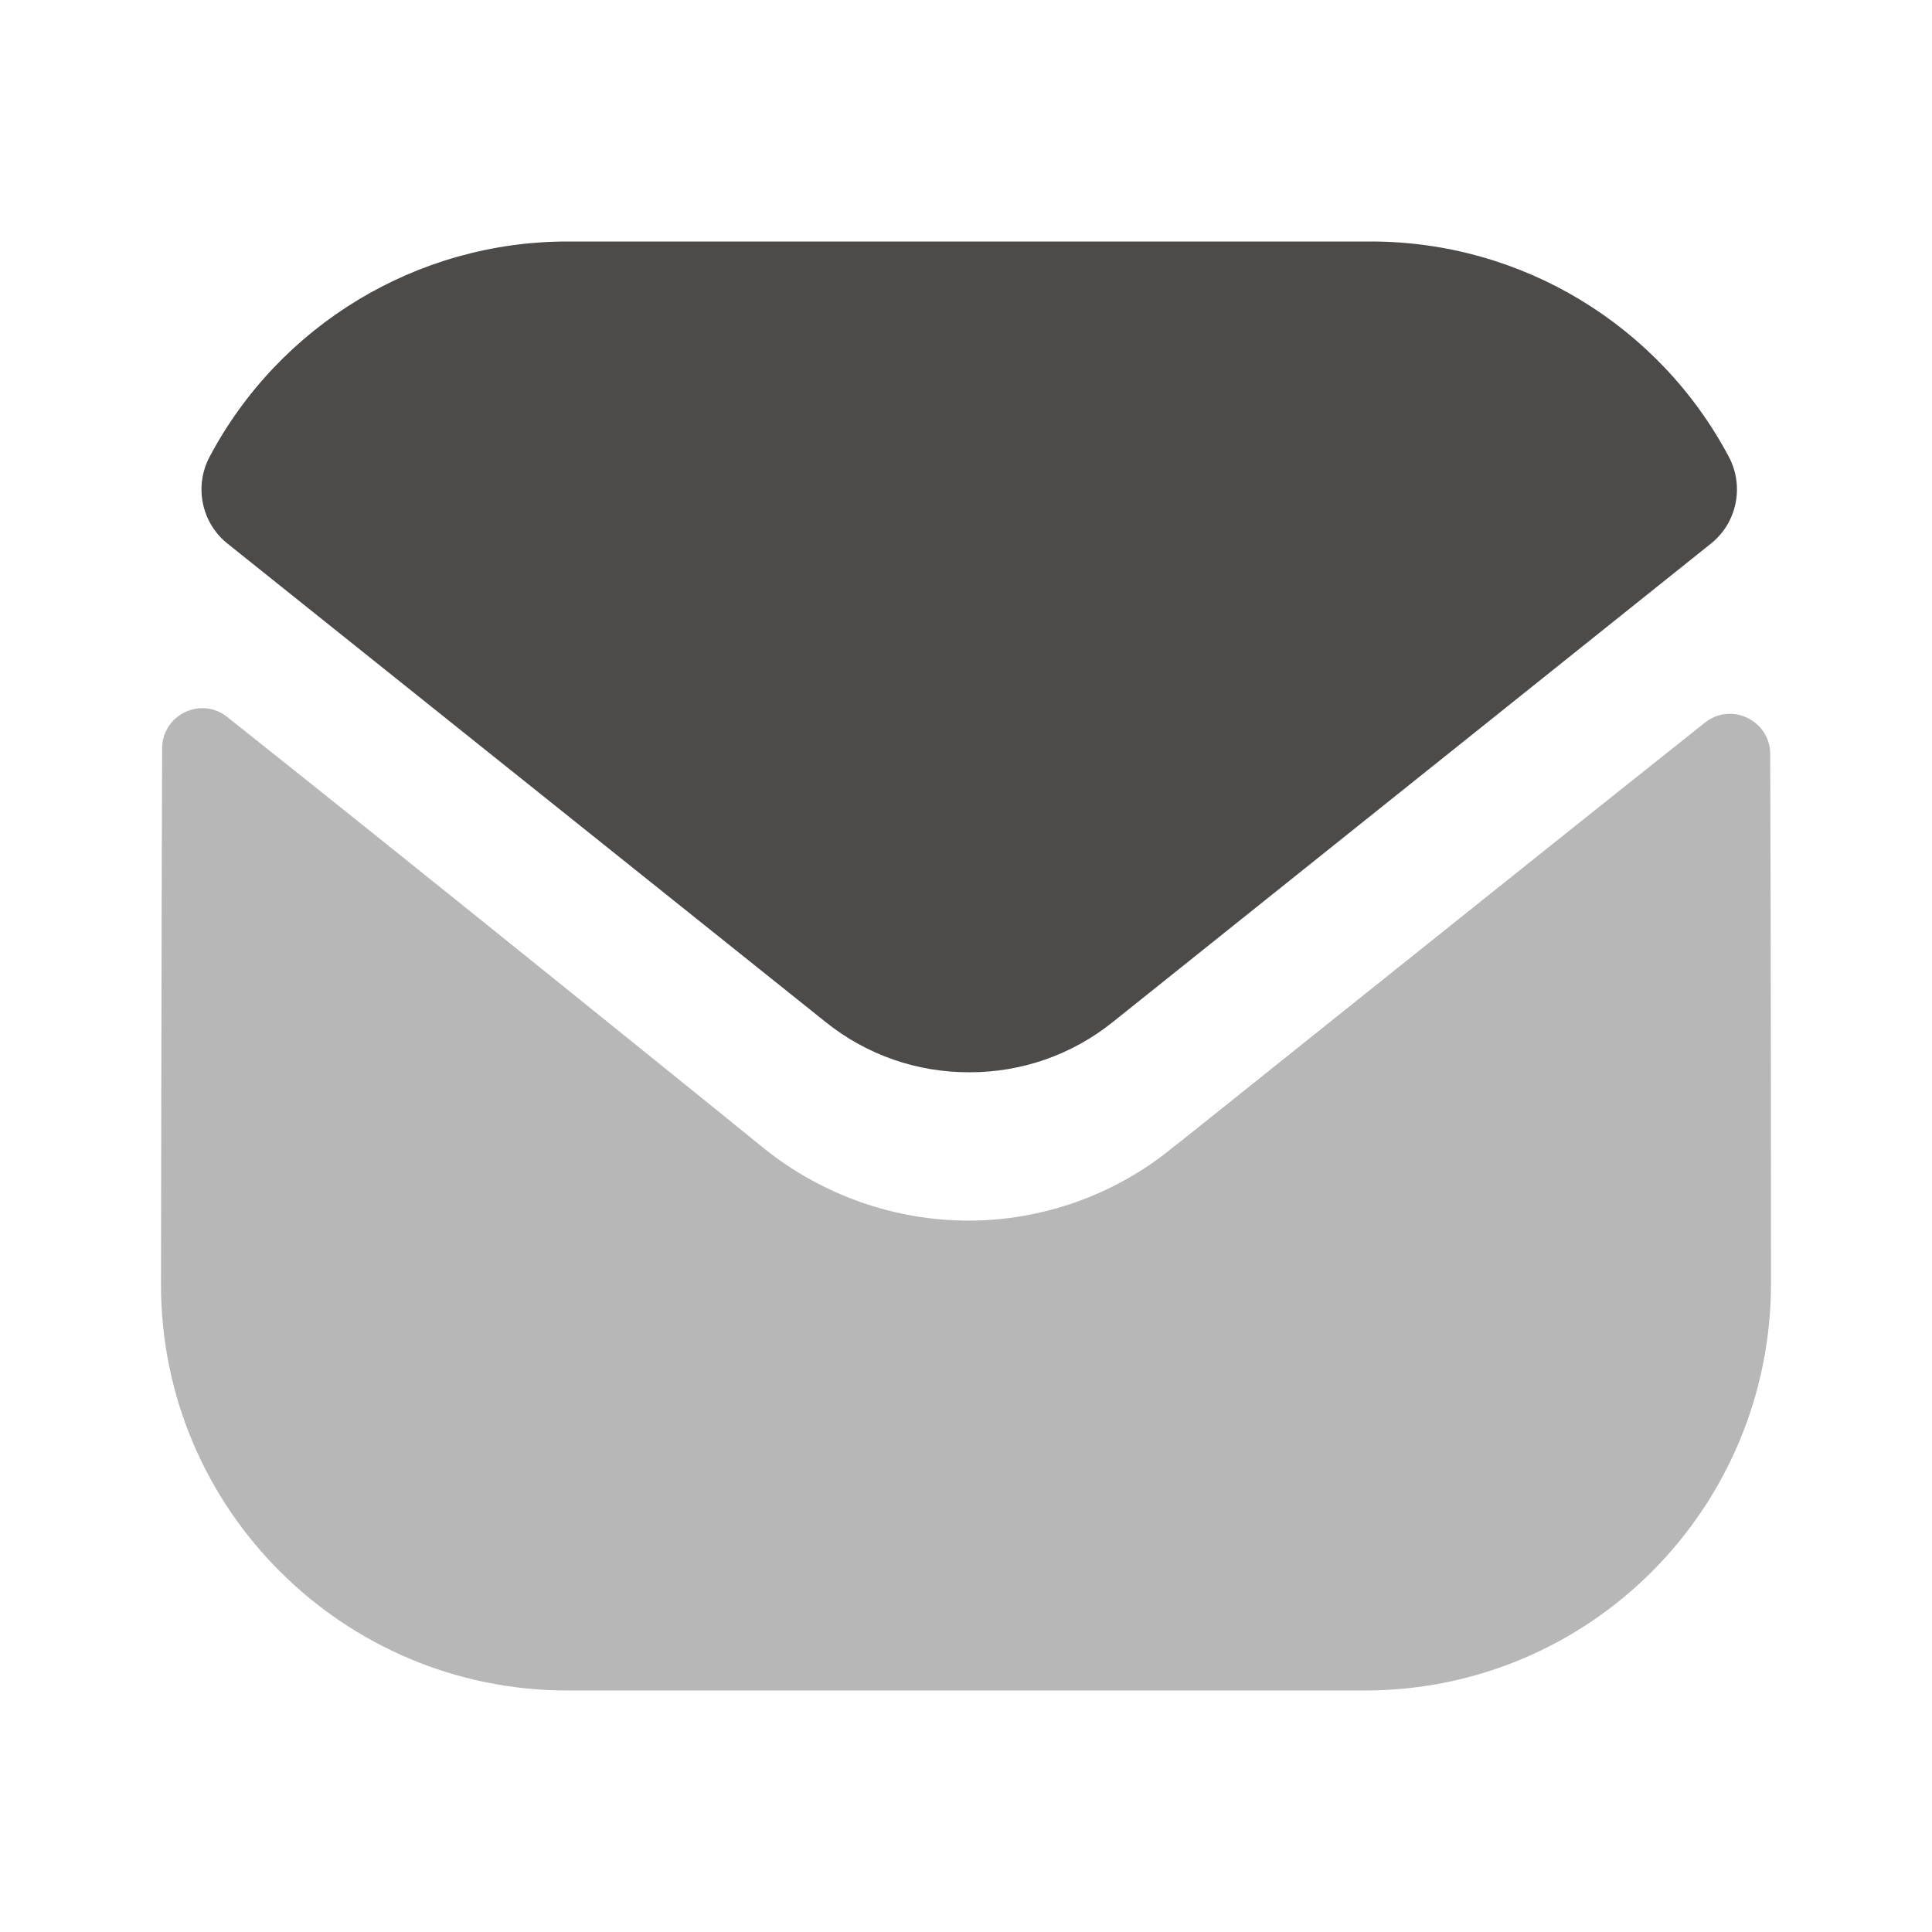
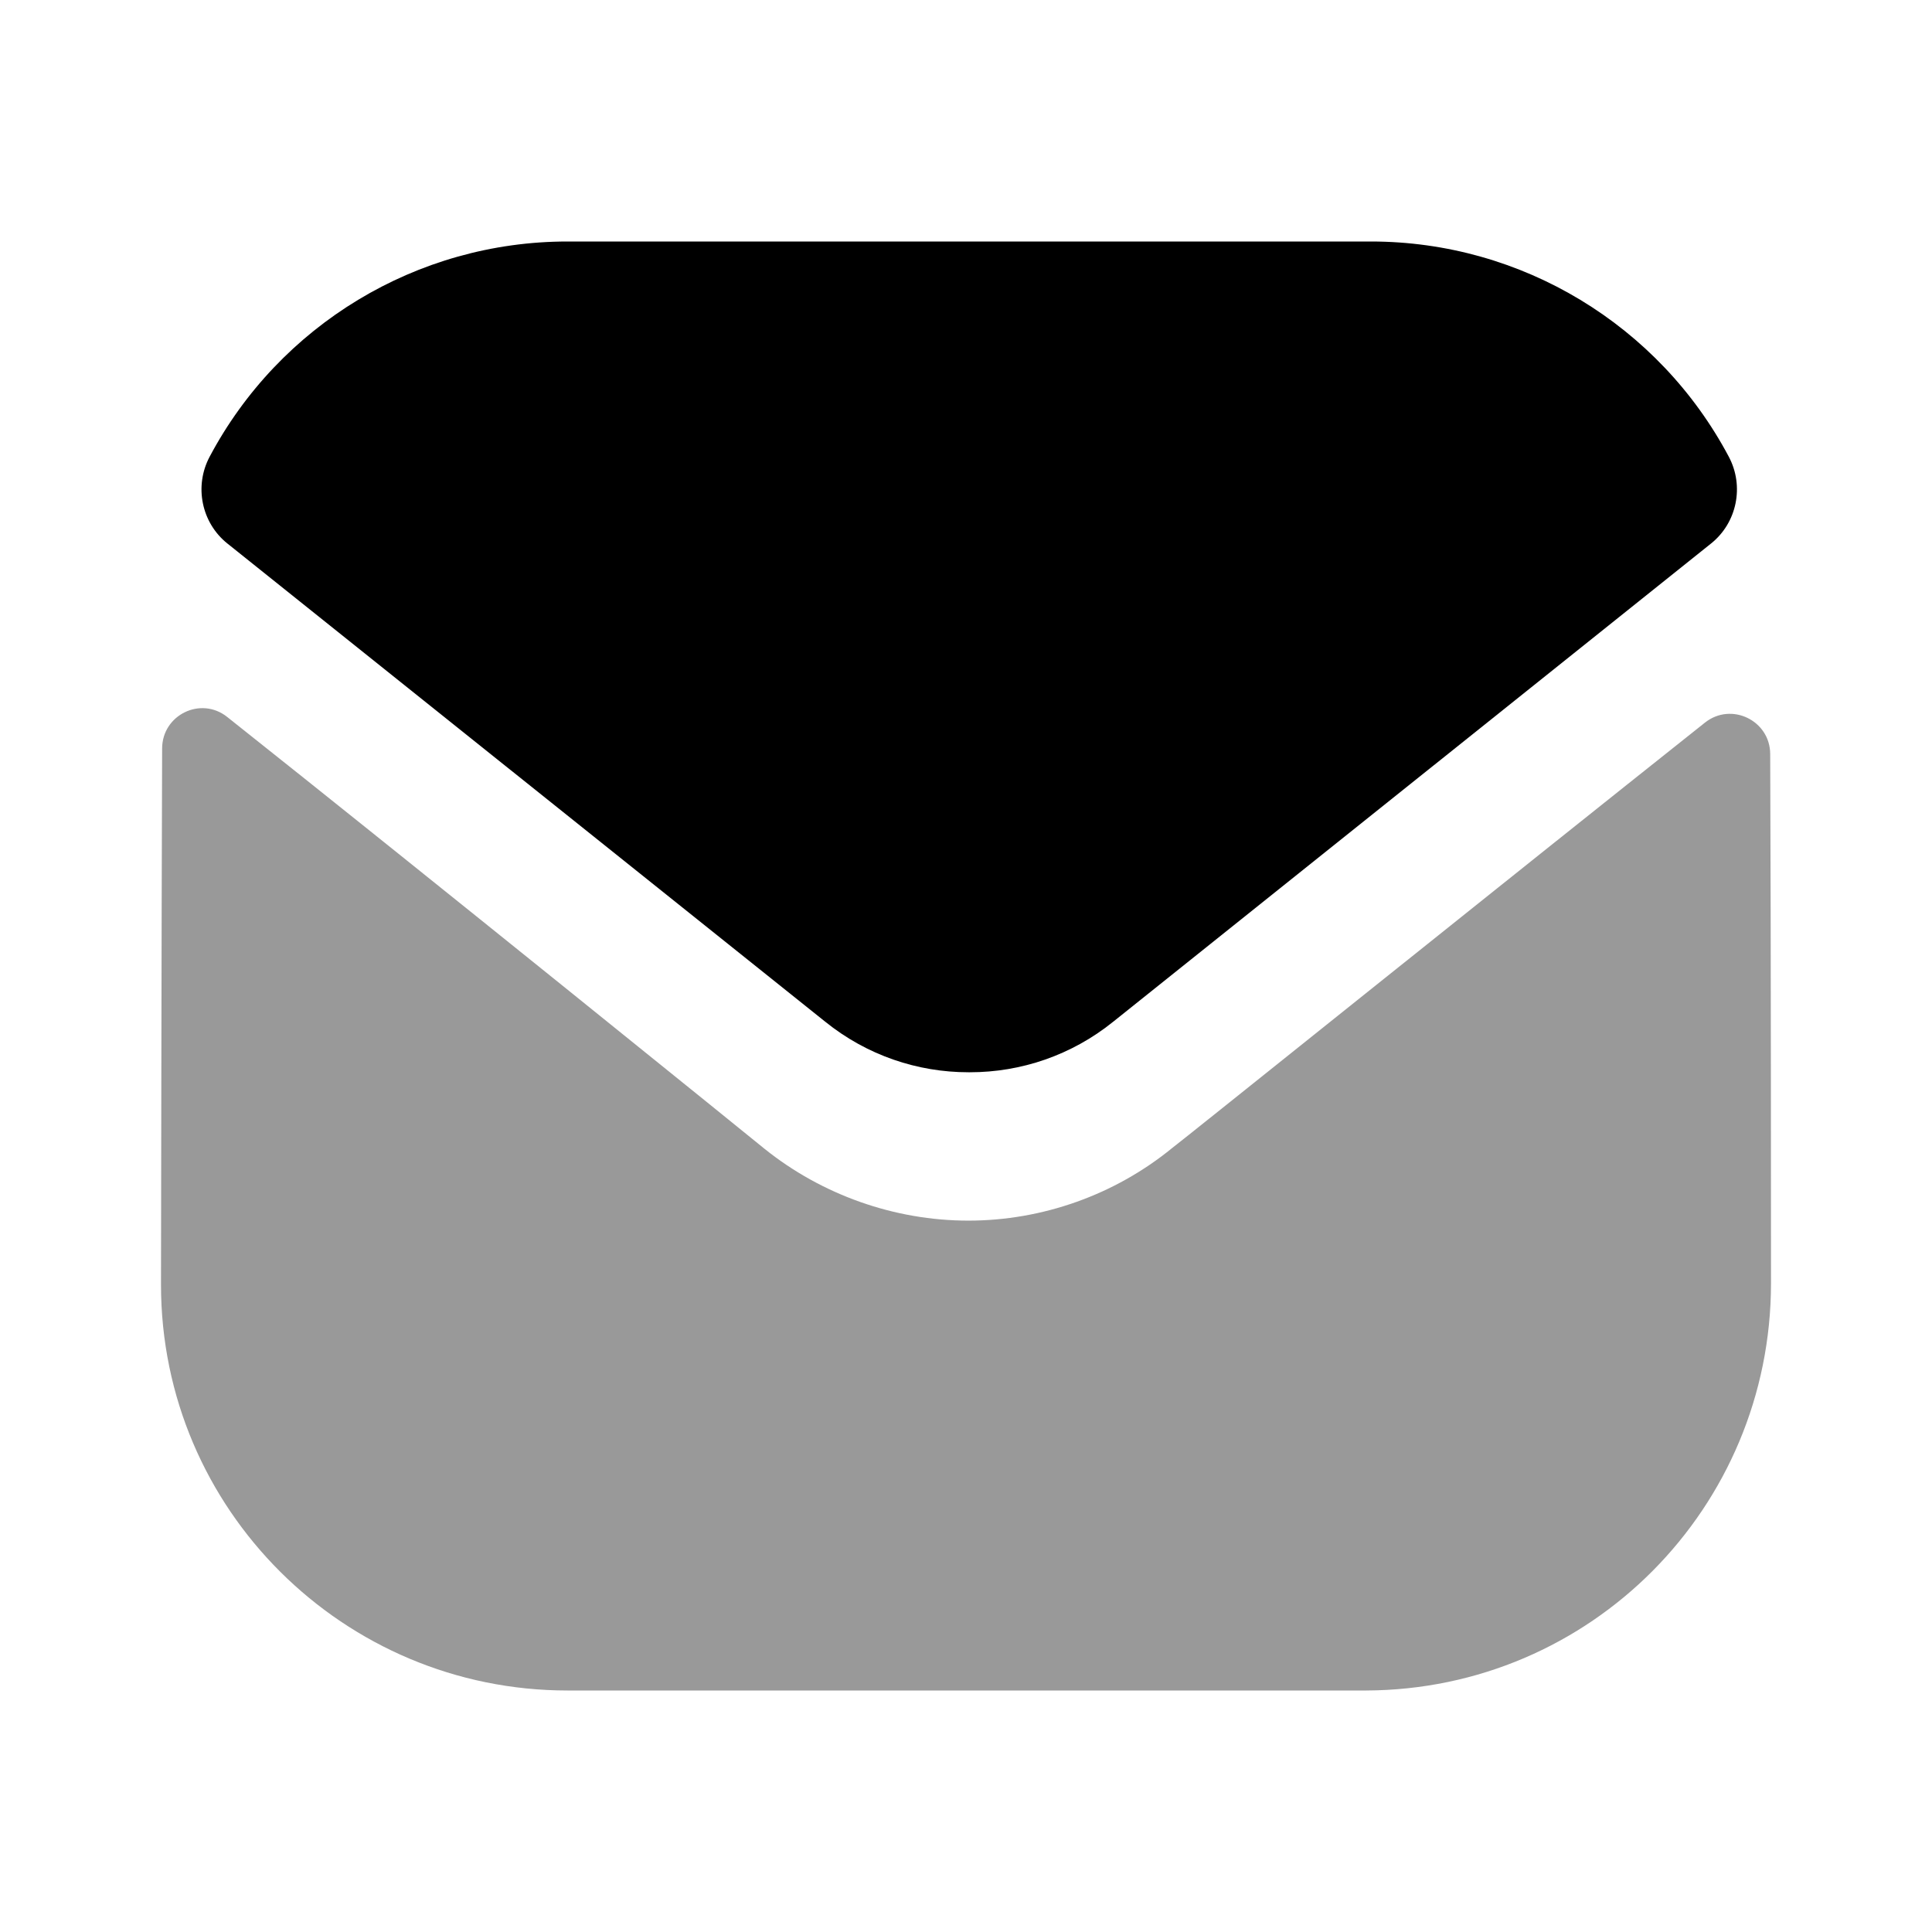
- <svg xmlns="http://www.w3.org/2000/svg" width="24" height="24" viewBox="0 0 24 24" fill="none">
+ <svg xmlns="http://www.w3.org/2000/svg" width="24" height="24" viewBox="0 0 24 24">
  <g id="Iconly/Bulk/Message">
    <g id="Group">
-       <path id="Fill 1" opacity="0.4" d="M22 15.94C22 18.73 19.76 20.99 16.97 21H16.96H7.05C4.27 21 2 18.75 2 15.96V15.95C2 15.95 2.006 11.524 2.014 9.298C2.015 8.88 2.495 8.646 2.822 8.906C5.198 10.791 9.447 14.228 9.5 14.273C10.21 14.842 11.11 15.163 12.03 15.163C12.95 15.163 13.85 14.842 14.56 14.262C14.613 14.227 18.767 10.893 21.179 8.977C21.507 8.716 21.989 8.95 21.99 9.367C22 11.576 22 15.94 22 15.94Z" fill="#4D4A4A" />
-       <path id="Fill 4" d="M21.476 5.674C20.61 4.042 18.906 3 17.03 3H7.05C5.174 3 3.47 4.042 2.604 5.674C2.41 6.039 2.502 6.494 2.825 6.752L10.25 12.691C10.77 13.111 11.4 13.32 12.03 13.32C12.034 13.32 12.037 13.32 12.04 13.32C12.043 13.32 12.047 13.32 12.05 13.32C12.68 13.32 13.31 13.111 13.83 12.691L21.255 6.752C21.578 6.494 21.67 6.039 21.476 5.674Z" fill="#4D4A4A" />
+       <path id="Fill 1" opacity="0.4" d="M22 15.94C22 18.73 19.76 20.99 16.97 21H16.96H7.05C4.27 21 2 18.75 2 15.96V15.95C2 15.95 2.006 11.524 2.014 9.298C2.015 8.88 2.495 8.646 2.822 8.906C5.198 10.791 9.447 14.228 9.5 14.273C10.21 14.842 11.11 15.163 12.03 15.163C12.95 15.163 13.85 14.842 14.56 14.262C14.613 14.227 18.767 10.893 21.179 8.977C21.507 8.716 21.989 8.95 21.99 9.367C22 11.576 22 15.94 22 15.94Z" />
+       <path id="Fill 4" d="M21.476 5.674C20.61 4.042 18.906 3 17.03 3H7.05C5.174 3 3.47 4.042 2.604 5.674C2.41 6.039 2.502 6.494 2.825 6.752L10.25 12.691C10.77 13.111 11.4 13.32 12.03 13.32C12.034 13.32 12.037 13.32 12.04 13.32C12.043 13.32 12.047 13.32 12.05 13.32C12.68 13.32 13.31 13.111 13.83 12.691L21.255 6.752C21.578 6.494 21.67 6.039 21.476 5.674Z" />
    </g>
  </g>
</svg>
